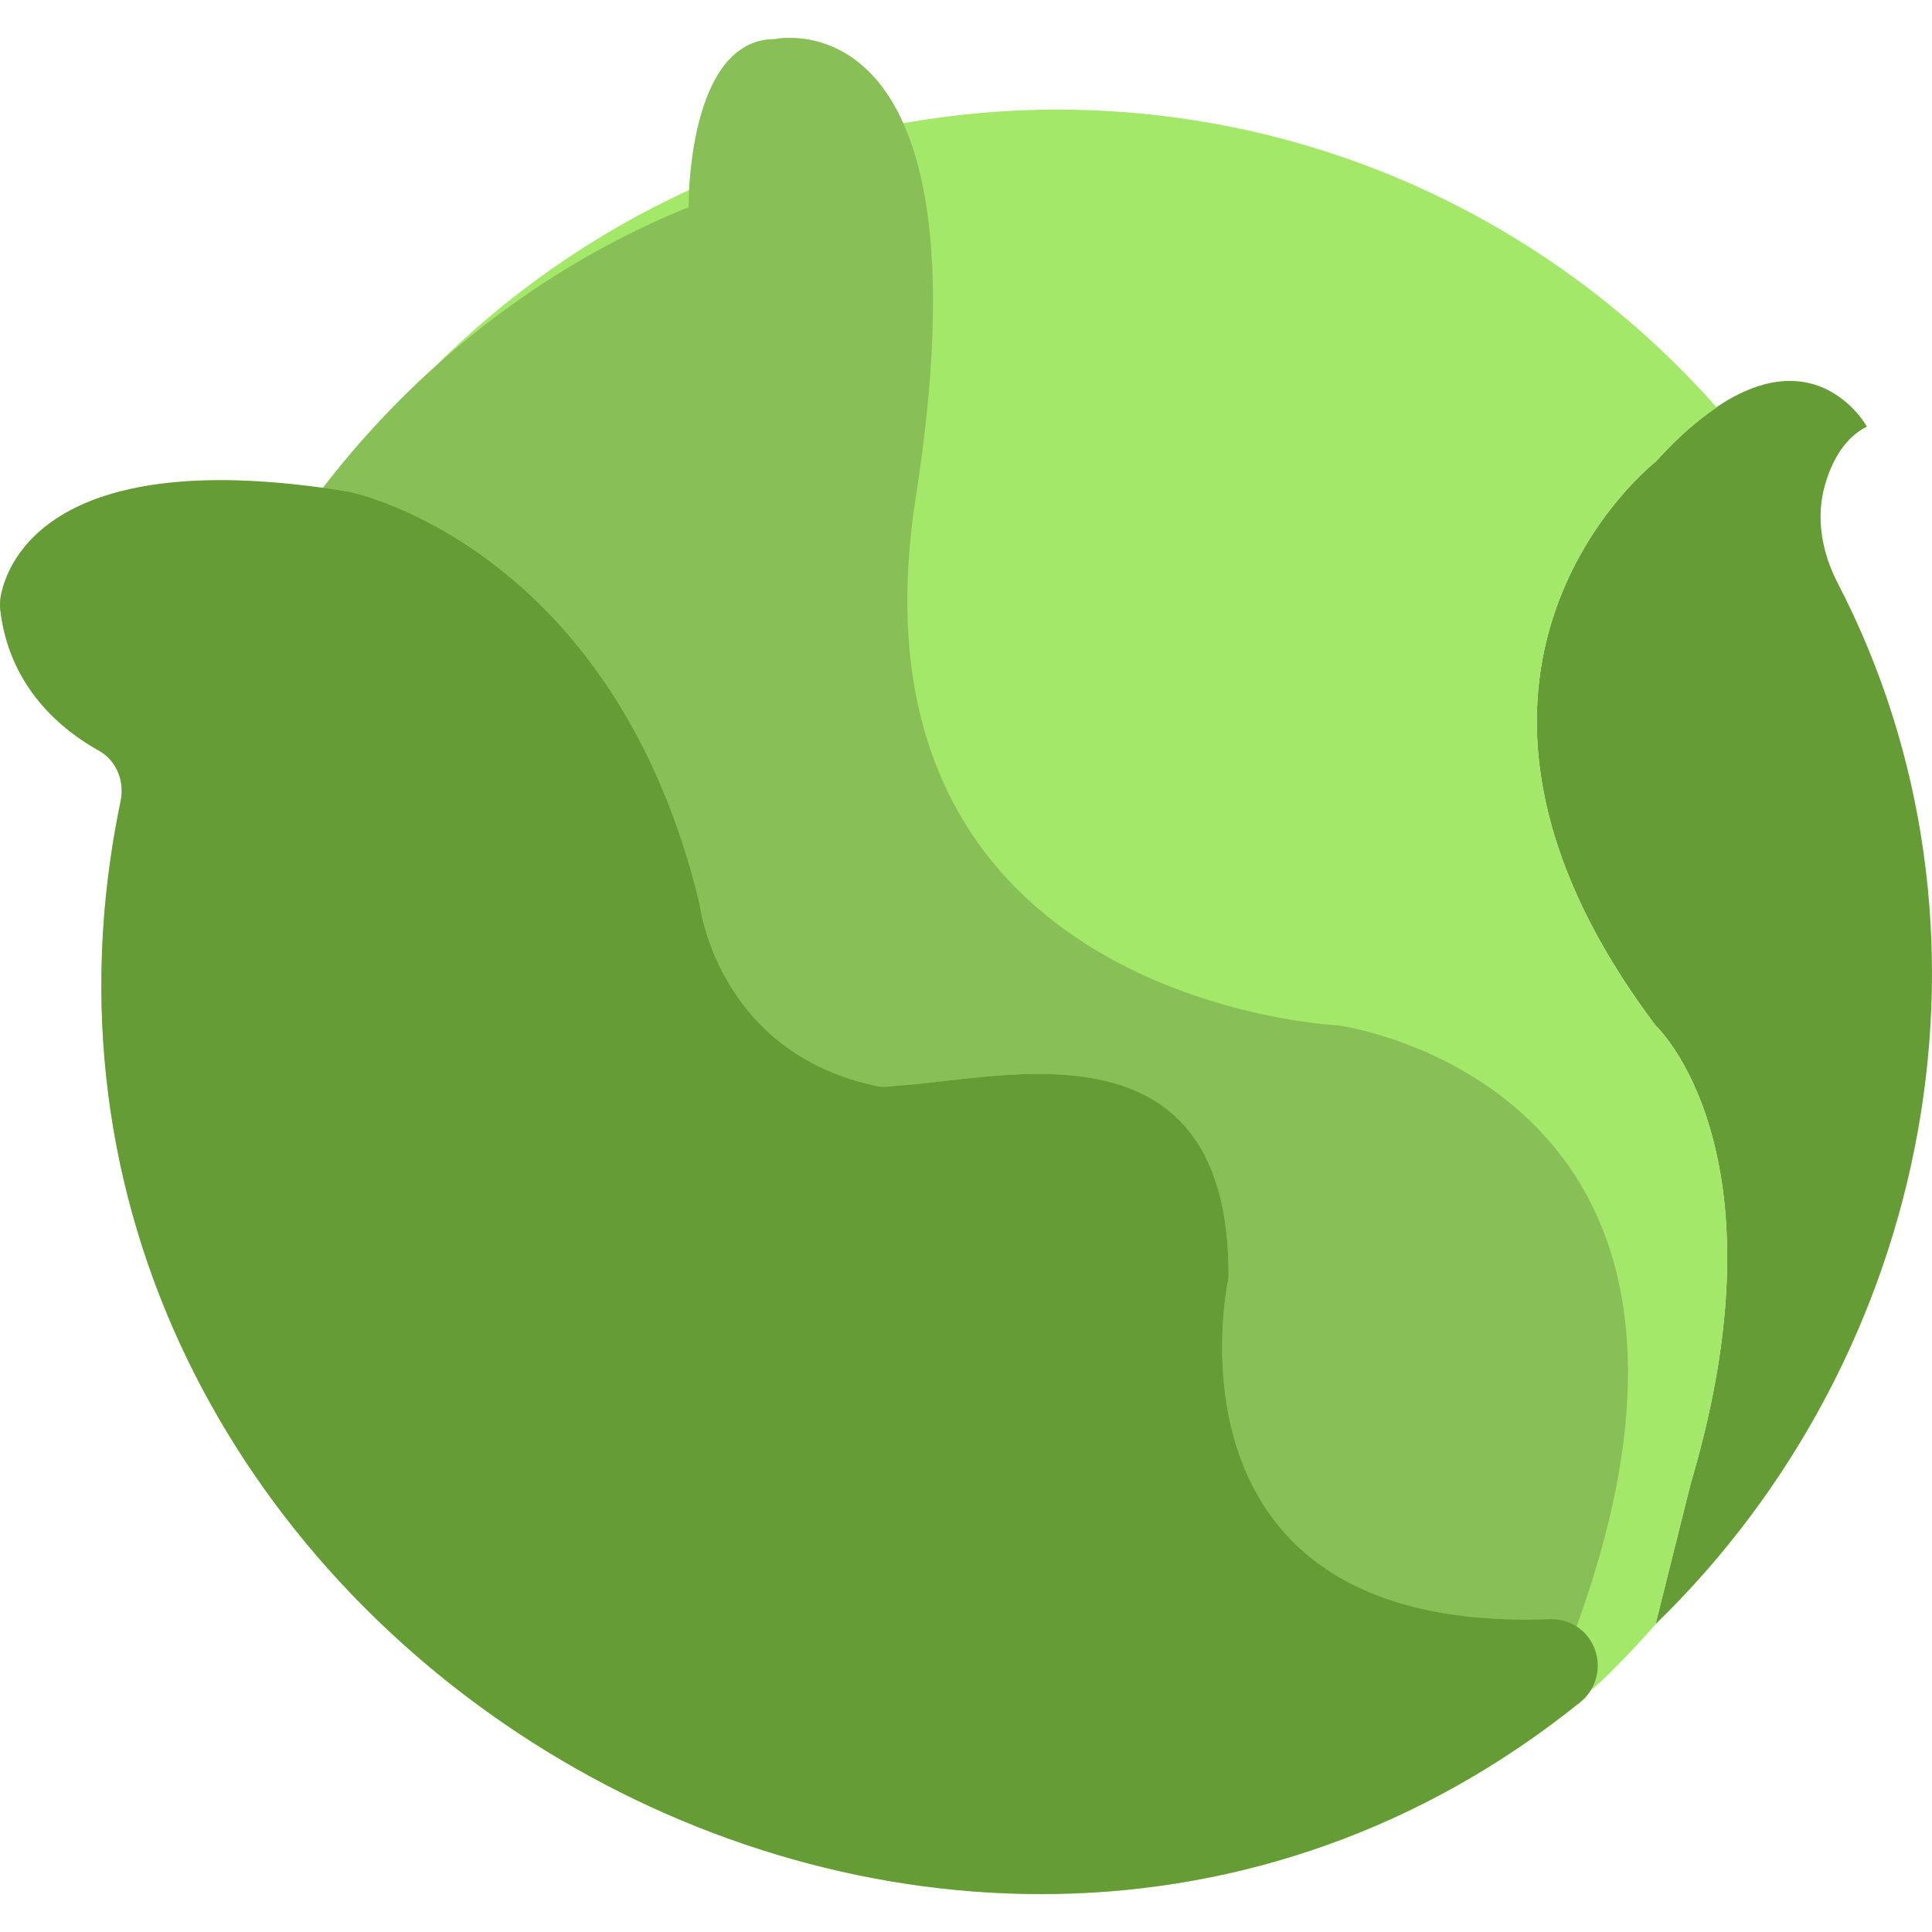
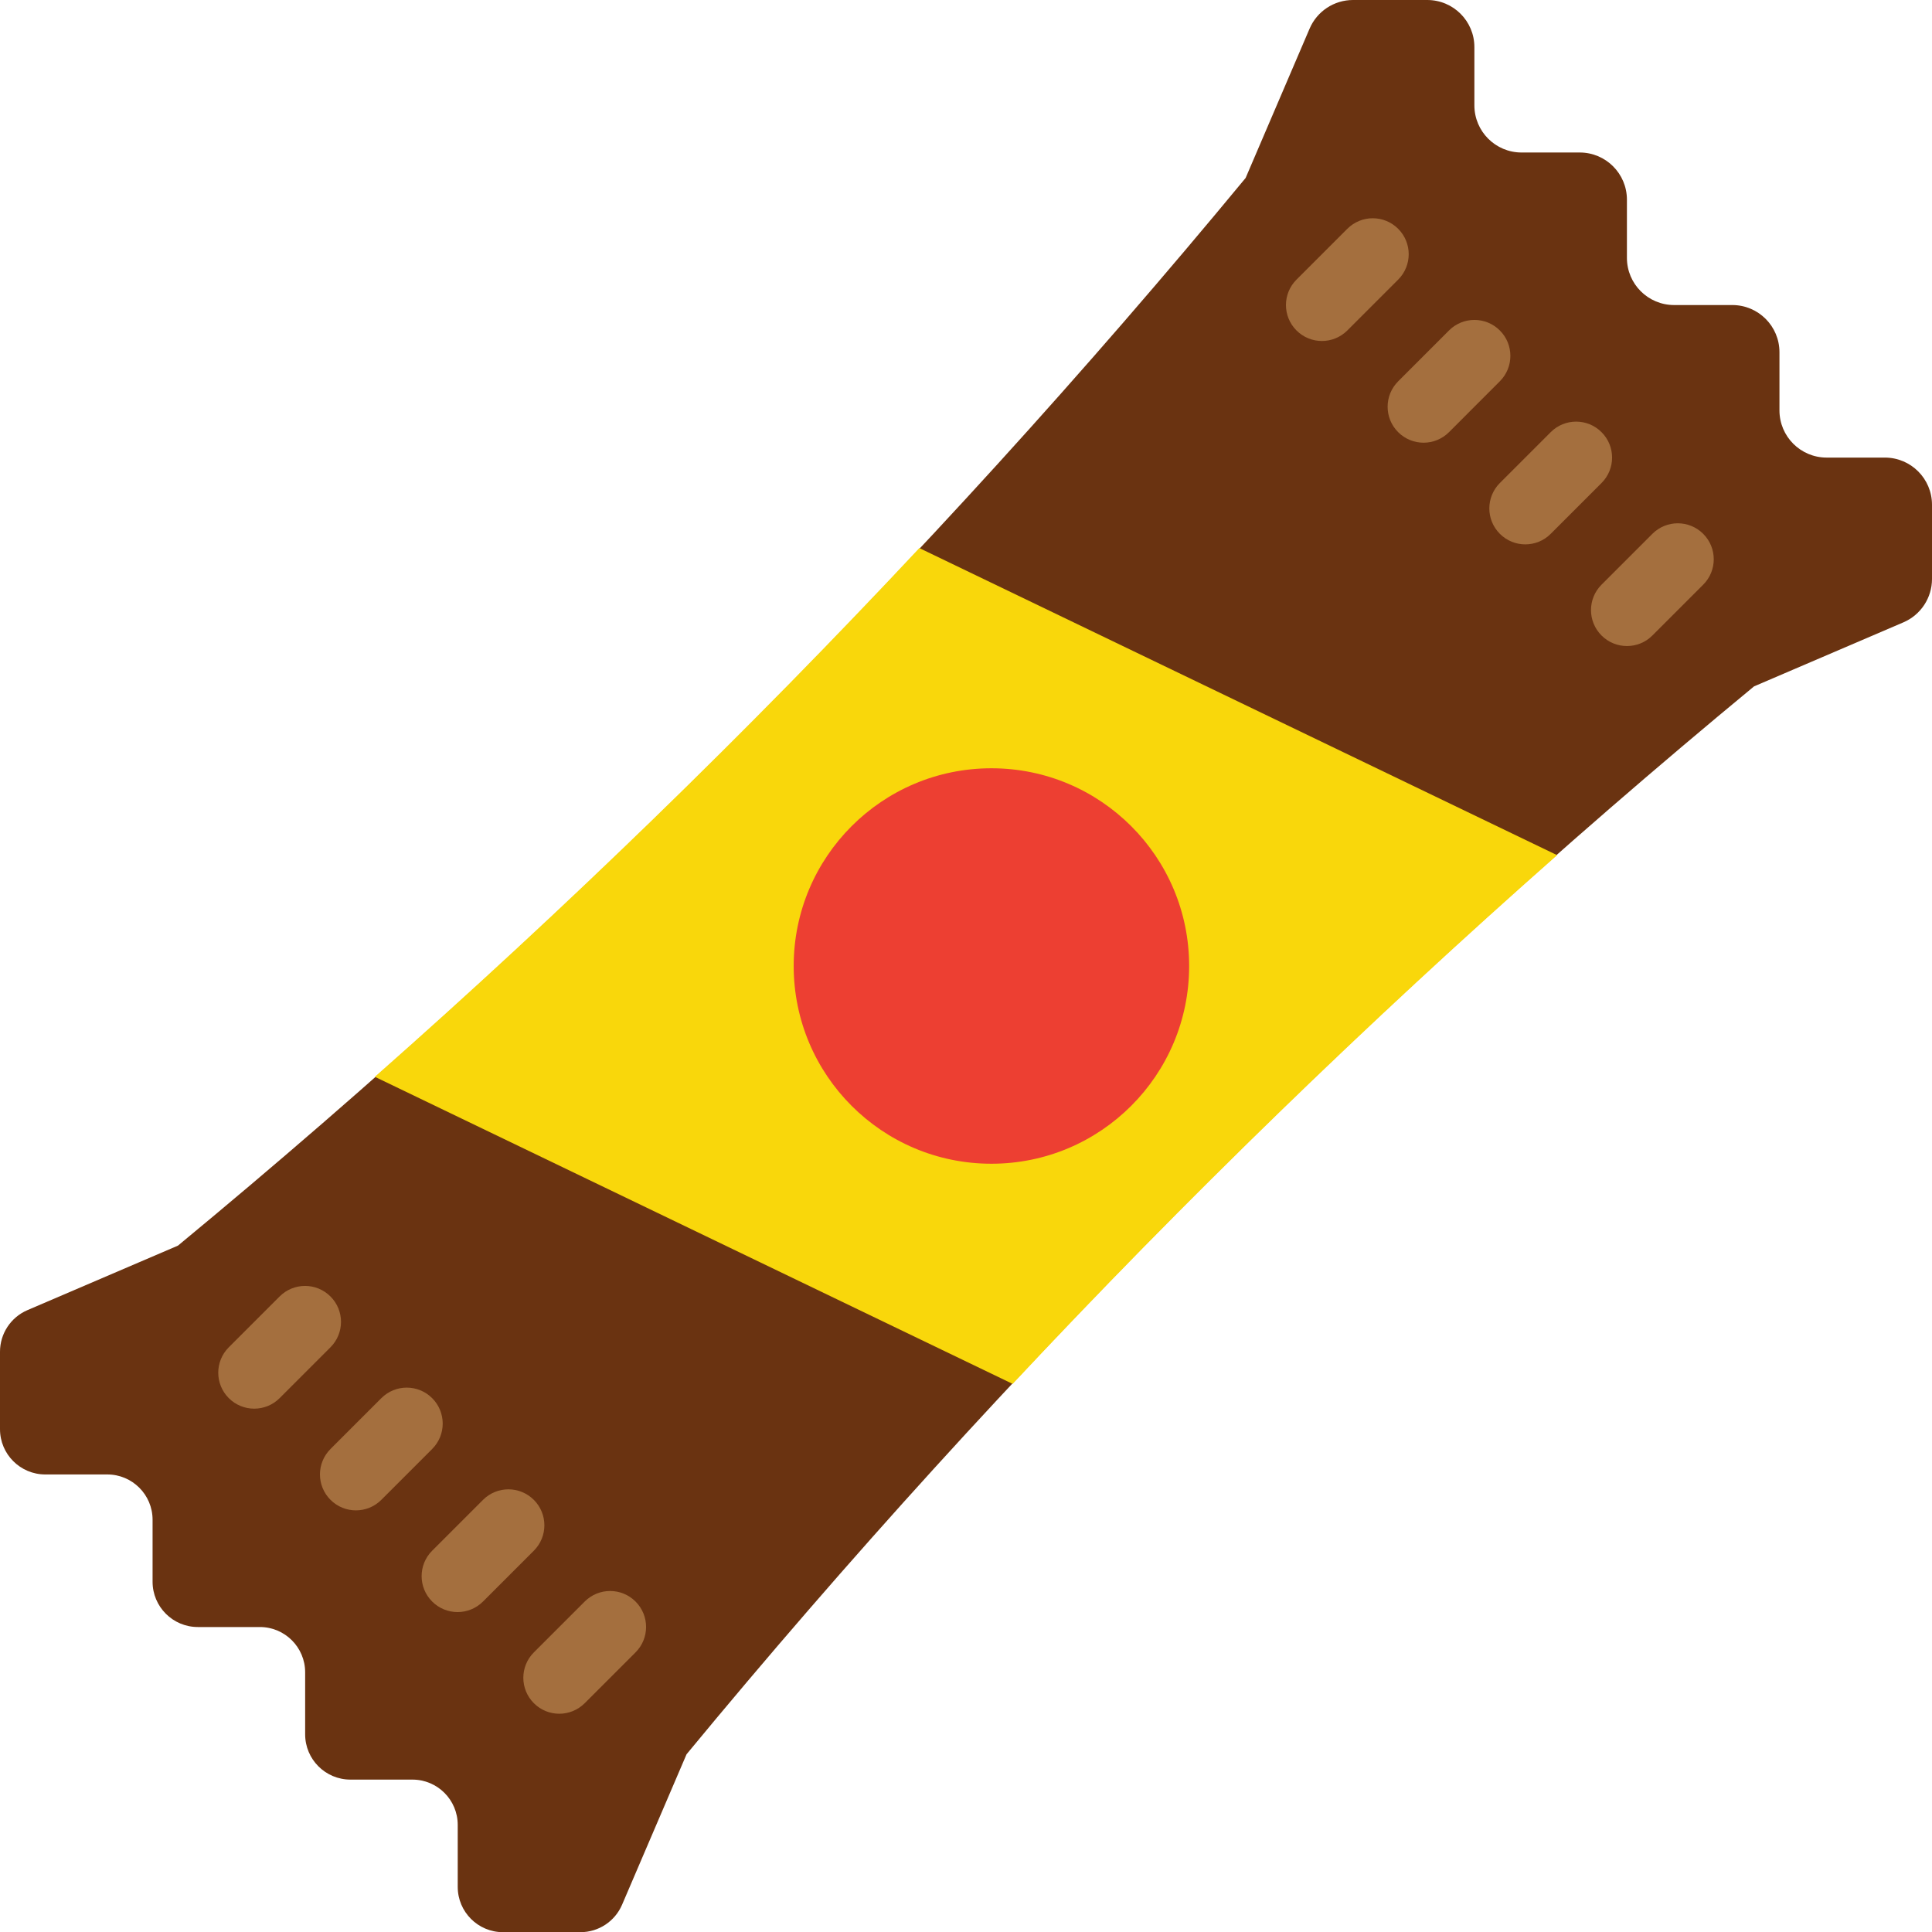
- <svg xmlns="http://www.w3.org/2000/svg" version="1.1" id="Capa_1" x="0px" y="0px" viewBox="0 0 54.849 54.849" style="enable-background:new 0 0 54.849 54.849;" xml:space="preserve">
+ <svg xmlns="http://www.w3.org/2000/svg" version="1.1" id="Capa_1" x="0px" y="0px" viewBox="0 0 53.74 53.74" style="enable-background:new 0 0 53.74 53.74;" xml:space="preserve">
  <g>
-     <path style="fill:#659C35;" d="M47,46.111c7.91-7.673,10.228-19.813,5.172-29.557c-0.449-0.865-0.631-1.862-0.358-2.797   c0.192-0.657,0.543-1.325,1.186-1.646c0,0-1.917-3.5-6,1c0,0-7.583,5.917,0,16c0,0,3.812,3.531,1,13L47,46.111L47,46.111z" />
-     <path style="fill:#A4E869;" d="M47,46.111l1-4c2.812-9.469-1-13-1-13c-7.583-10.083,0-16,0-16c0.633-0.698,1.208-1.185,1.738-1.541   C44.157,6.385,37.463,3.111,30,3.111c-1.488,0-2.944,0.138-4.36,0.387C24.339,0.603,22,1.111,22,1.111   c-2.008,0-2.37,3.071-2.436,4.283c-2.75,1.265-5.232,3.011-7.334,5.135c-1.115,1.018-2.148,2.128-3.068,3.33   c0.092,0.013,0.185,0.026,0.275,0.037c-8.041-1.188-9.242,2.102-9.416,3.027c-0.026,0.136-0.028,0.275-0.011,0.413   c0.267,2.222,1.796,3.418,2.789,3.969c0.506,0.281,0.743,0.866,0.625,1.434C-1.392,45.891,26.656,62.99,44.866,48.321   c0.116-0.094,0.204-0.205,0.279-0.323C45.74,47.544,47.091,46.023,47,46.111z" />
-     <path style="fill:#88C057;" d="M9.874,13.957c0.037,0.006,0.069,0.012,0.105,0.021c0.685,0.16,7.555,1.999,9.884,11.69   c0,0,0.482,4.223,5.055,5.174c0.198,0.041,0.4-0.008,0.602-0.02c2.94-0.181,9.419-2.029,9.358,5.46c0,0-2.245,10.104,9.111,9.686   c0.251-0.009,0.507,0.05,0.723,0.179c0.017,0.01,0.028,0.024,0.044,0.034C50.372,30.766,38,29.111,38,29.111s-14.25-0.625-12-15   s-4-13-4-13c-2.5,0-2.45,4.769-2.45,4.769c-4.11,1.669-7.697,4.465-10.387,7.979C9.4,13.893,9.624,13.916,9.874,13.957z" />
-     <path style="fill:#659C35;" d="M44.866,48.321C26.656,62.99-1.392,45.891,3.425,22.74c0.118-0.568-0.118-1.153-0.625-1.434   c-0.993-0.551-2.522-1.747-2.789-3.969c-0.017-0.138-0.014-0.276,0.011-0.413c0.177-0.942,1.403-4.349,9.852-2.968   c0.037,0.006,0.069,0.012,0.105,0.02c0.685,0.16,7.555,1.999,9.884,11.69c0,0,0.482,4.223,5.055,5.174   c0.198,0.041,0.4-0.008,0.602-0.02c2.94-0.181,9.419-2.029,9.358,5.46c0,0-2.245,10.104,9.111,9.686   c0.251-0.009,0.507,0.05,0.723,0.179l0,0C45.505,46.617,45.584,47.742,44.866,48.321z" />
+     <path style="fill:#6A3311;" d="M48.79,19.092l4.155-1.781c0.482-0.207,0.795-0.681,0.795-1.206V14.04   c0-0.724-0.587-1.312-1.312-1.312h-1.619c-0.724,0-1.312-0.587-1.312-1.312V9.797c0-0.724-0.587-1.312-1.312-1.312h-1.619   c-0.724,0-1.312-0.587-1.312-1.312V5.554c0-0.724-0.587-1.312-1.312-1.312h-1.619c-0.724,0-1.312-0.587-1.312-1.312V1.312   C41.012,0.587,40.425,0,39.7,0l-2.066,0c-0.525,0-0.999,0.313-1.206,0.795L34.648,4.95l0,0   C25.712,15.768,15.768,25.712,4.95,34.648l0,0l-4.186,1.794C0.3,36.641,0,37.096,0,37.6l0,2.153c0,0.696,0.564,1.26,1.26,1.26   h1.724c0.696,0,1.26,0.564,1.26,1.26v1.724c0,0.696,0.564,1.26,1.26,1.26h1.724c0.696,0,1.26,0.564,1.26,1.26v1.724   c0,0.696,0.564,1.26,1.26,1.26h1.724c0.696,0,1.26,0.564,1.26,1.26v1.724c0,0.696,0.564,1.26,1.26,1.26h2.153   c0.504,0,0.959-0.3,1.158-0.763l1.794-4.186l0,0C28.028,37.973,37.973,28.028,48.79,19.092L48.79,19.092z" />
+     <path style="fill:#A46F3E;" d="M36.77,9.485c-0.256,0-0.512-0.098-0.707-0.293c-0.391-0.391-0.391-1.023,0-1.414l1.414-1.414   c0.391-0.391,1.023-0.391,1.414,0s0.391,1.023,0,1.414l-1.414,1.414C37.281,9.387,37.025,9.485,36.77,9.485z" />
+     <path style="fill:#A46F3E;" d="M39.598,12.314c-0.256,0-0.512-0.098-0.707-0.293c-0.391-0.39-0.391-1.023,0-1.414l1.414-1.415   c0.391-0.391,1.023-0.391,1.414,0c0.391,0.39,0.391,1.023,0,1.414l-1.414,1.415C40.109,12.216,39.854,12.314,39.598,12.314z" />
+     <path style="fill:#A46F3E;" d="M42.427,15.142c-0.256,0-0.512-0.098-0.707-0.293c-0.391-0.391-0.391-1.023,0-1.414l1.414-1.414   c0.391-0.391,1.023-0.391,1.414,0s0.391,1.023,0,1.414l-1.414,1.414C42.939,15.045,42.683,15.142,42.427,15.142z" />
+     <path style="fill:#A46F3E;" d="M45.255,17.97c-0.256,0-0.512-0.098-0.707-0.293c-0.391-0.391-0.391-1.023,0-1.414l1.414-1.414   c0.391-0.391,1.023-0.391,1.414,0s0.391,1.023,0,1.414l-1.414,1.414C45.767,17.873,45.511,17.97,45.255,17.97z" />
+     <path style="fill:#A46F3E;" d="M7.071,39.183c-0.256,0-0.512-0.098-0.707-0.293c-0.391-0.391-0.391-1.023,0-1.414l1.414-1.414   c0.391-0.391,1.023-0.391,1.414,0s0.391,1.023,0,1.414L7.778,38.89C7.583,39.086,7.327,39.183,7.071,39.183z" />
+     <path style="fill:#A46F3E;" d="M9.9,42.012c-0.256,0-0.512-0.098-0.707-0.293c-0.391-0.391-0.391-1.023,0-1.414l1.414-1.414   c0.391-0.391,1.023-0.391,1.414,0s0.391,1.023,0,1.414l-1.414,1.414C10.411,41.915,10.155,42.012,9.9,42.012z" />
+     <path style="fill:#A46F3E;" d="M12.728,44.841c-0.256,0-0.512-0.098-0.707-0.293c-0.391-0.391-0.391-1.023,0-1.414l1.414-1.414   c0.391-0.391,1.023-0.391,1.414,0s0.391,1.023,0,1.414l-1.414,1.414C13.239,44.743,12.983,44.841,12.728,44.841z" />
+     <path style="fill:#A46F3E;" d="M15.557,47.669c-0.256,0-0.512-0.098-0.707-0.293c-0.391-0.391-0.391-1.023,0-1.414l1.414-1.414   c0.391-0.391,1.023-0.391,1.414,0s0.391,1.023,0,1.414l-1.414,1.414C16.068,47.571,15.813,47.669,15.557,47.669z" />
+     <path style="fill:#F9D70B;" d="M28.168,38.494c4.811-5.14,9.865-10.047,15.145-14.707l-17.741-8.542   c-4.811,5.14-9.865,10.047-15.145,14.707L28.168,38.494z" />
+     <circle style="fill:#ED3F32;" cx="27.577" cy="26.87" r="5.5" />
  </g>
  <g>
</g>
  <g>
</g>
  <g>
</g>
  <g>
</g>
  <g>
</g>
  <g>
</g>
  <g>
</g>
  <g>
</g>
  <g>
</g>
  <g>
</g>
  <g>
</g>
  <g>
</g>
  <g>
</g>
  <g>
</g>
  <g>
</g>
</svg>
